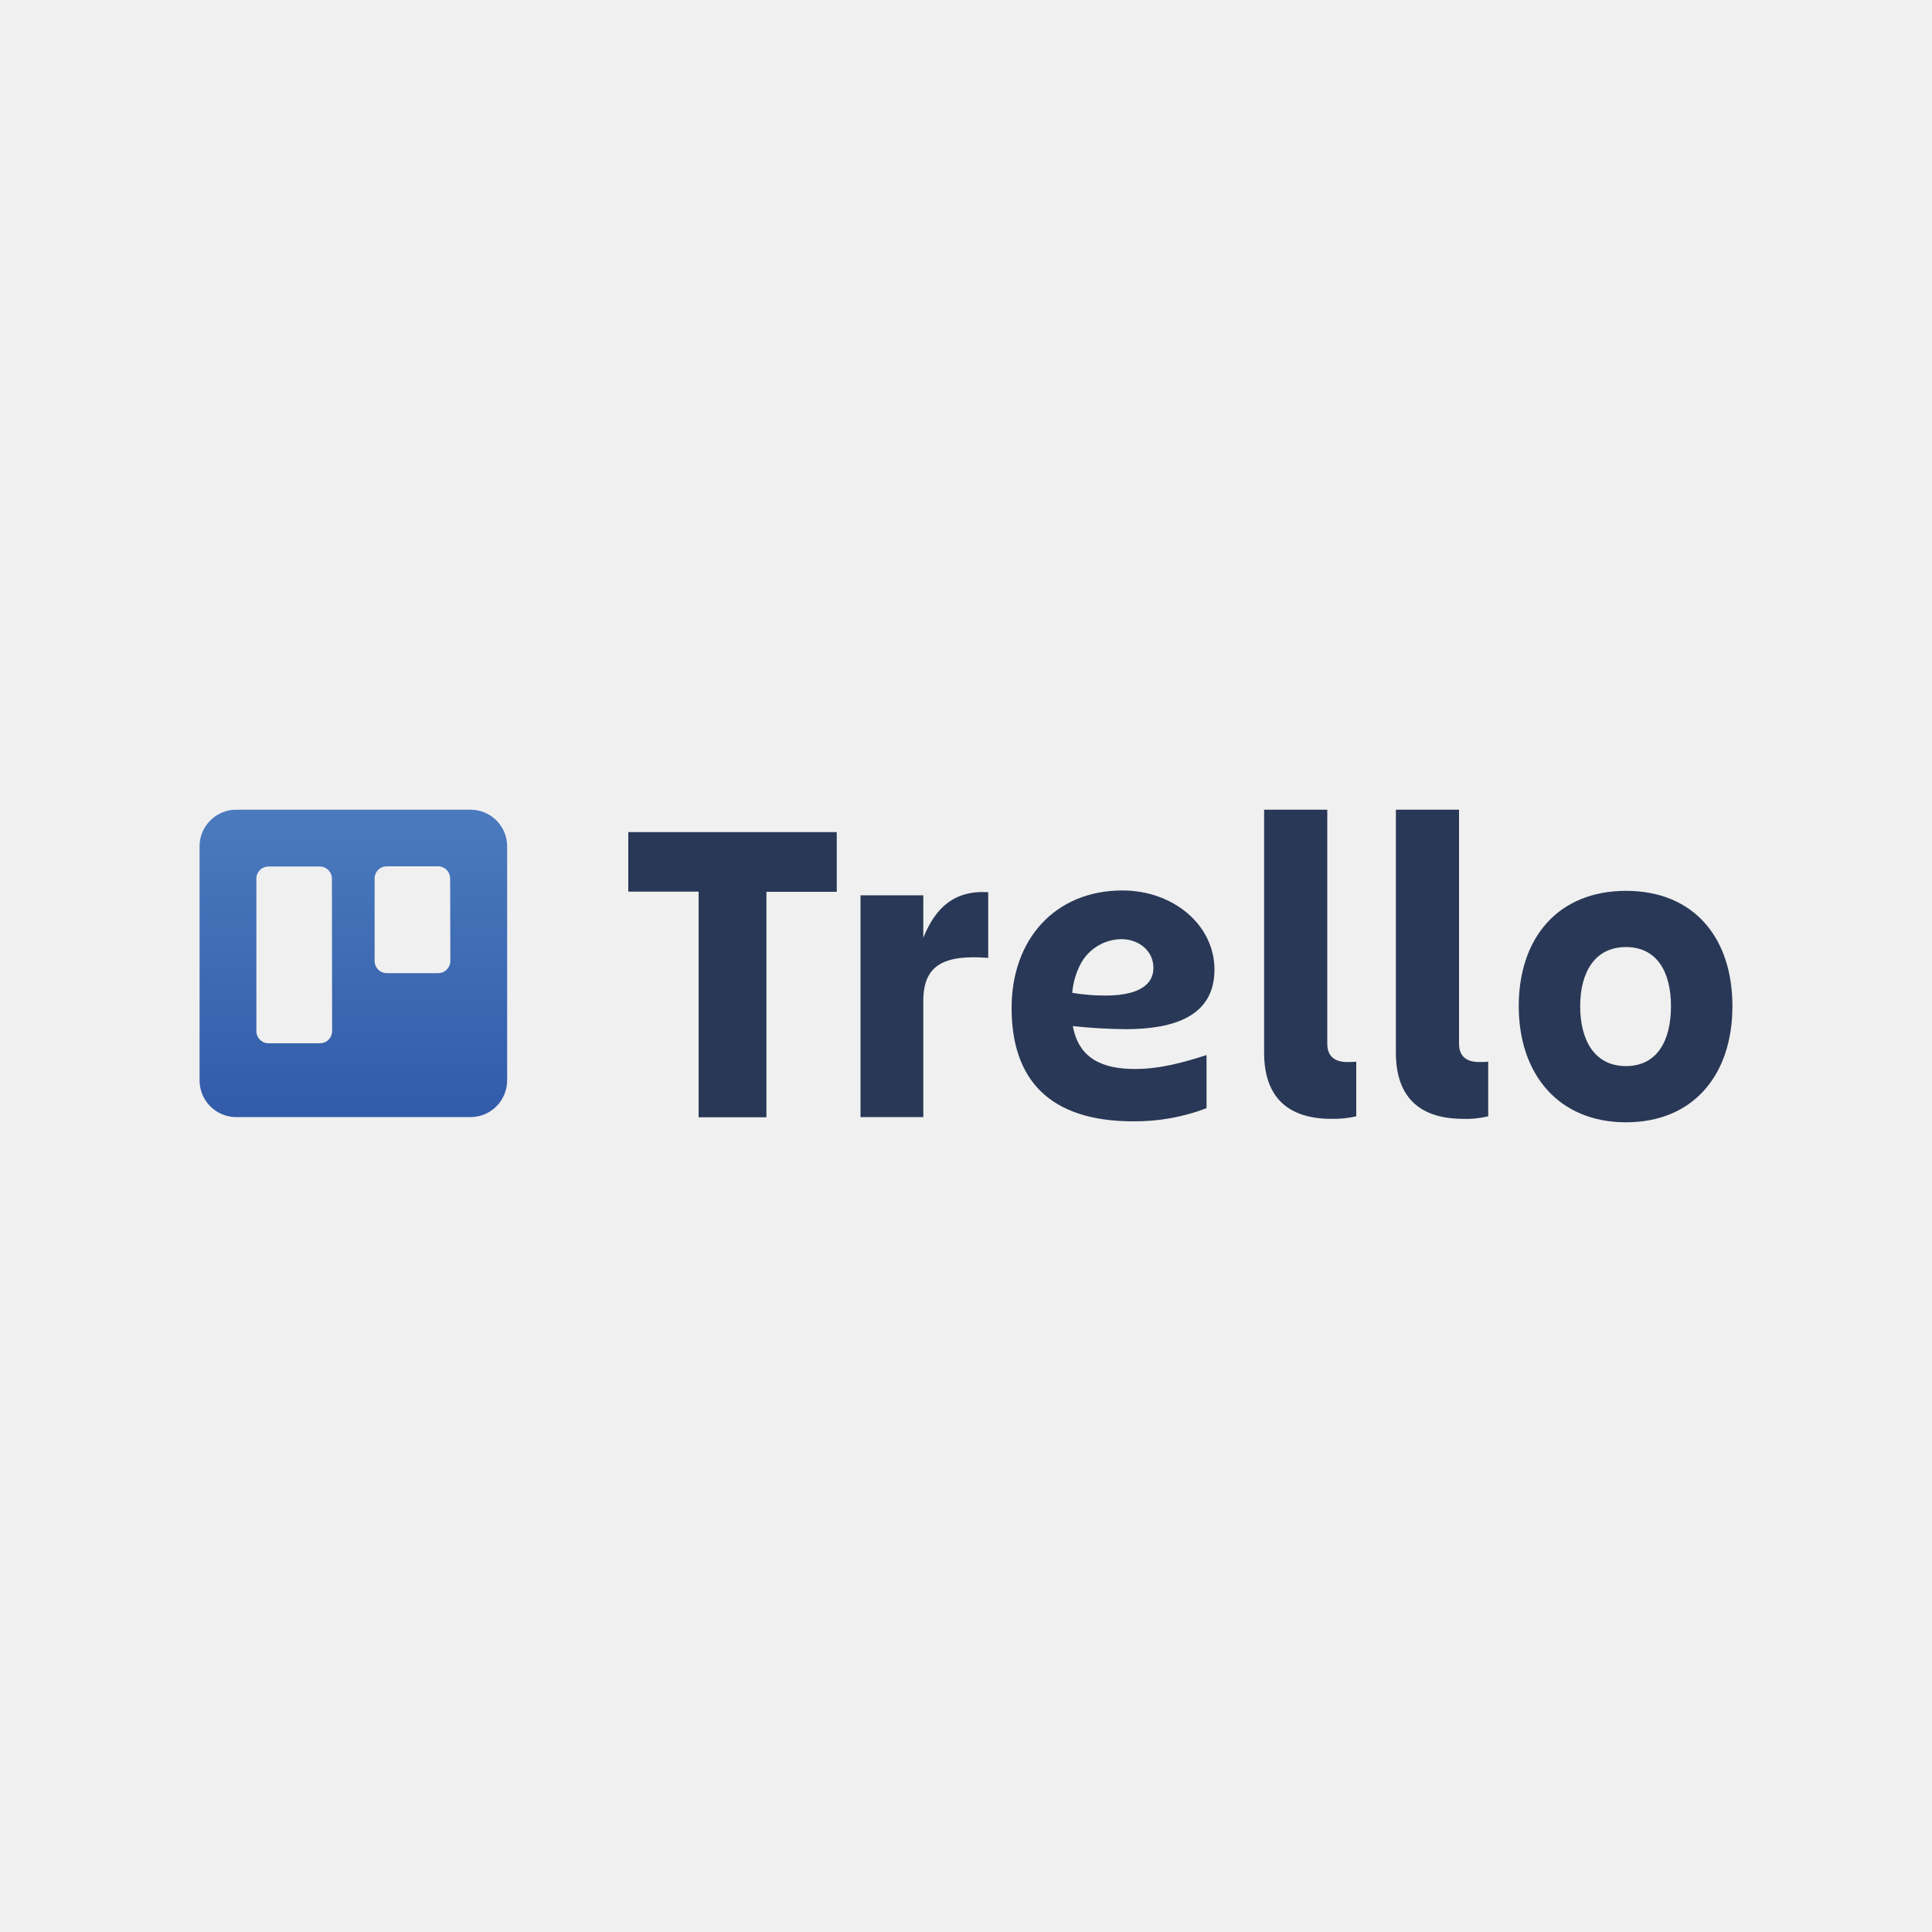
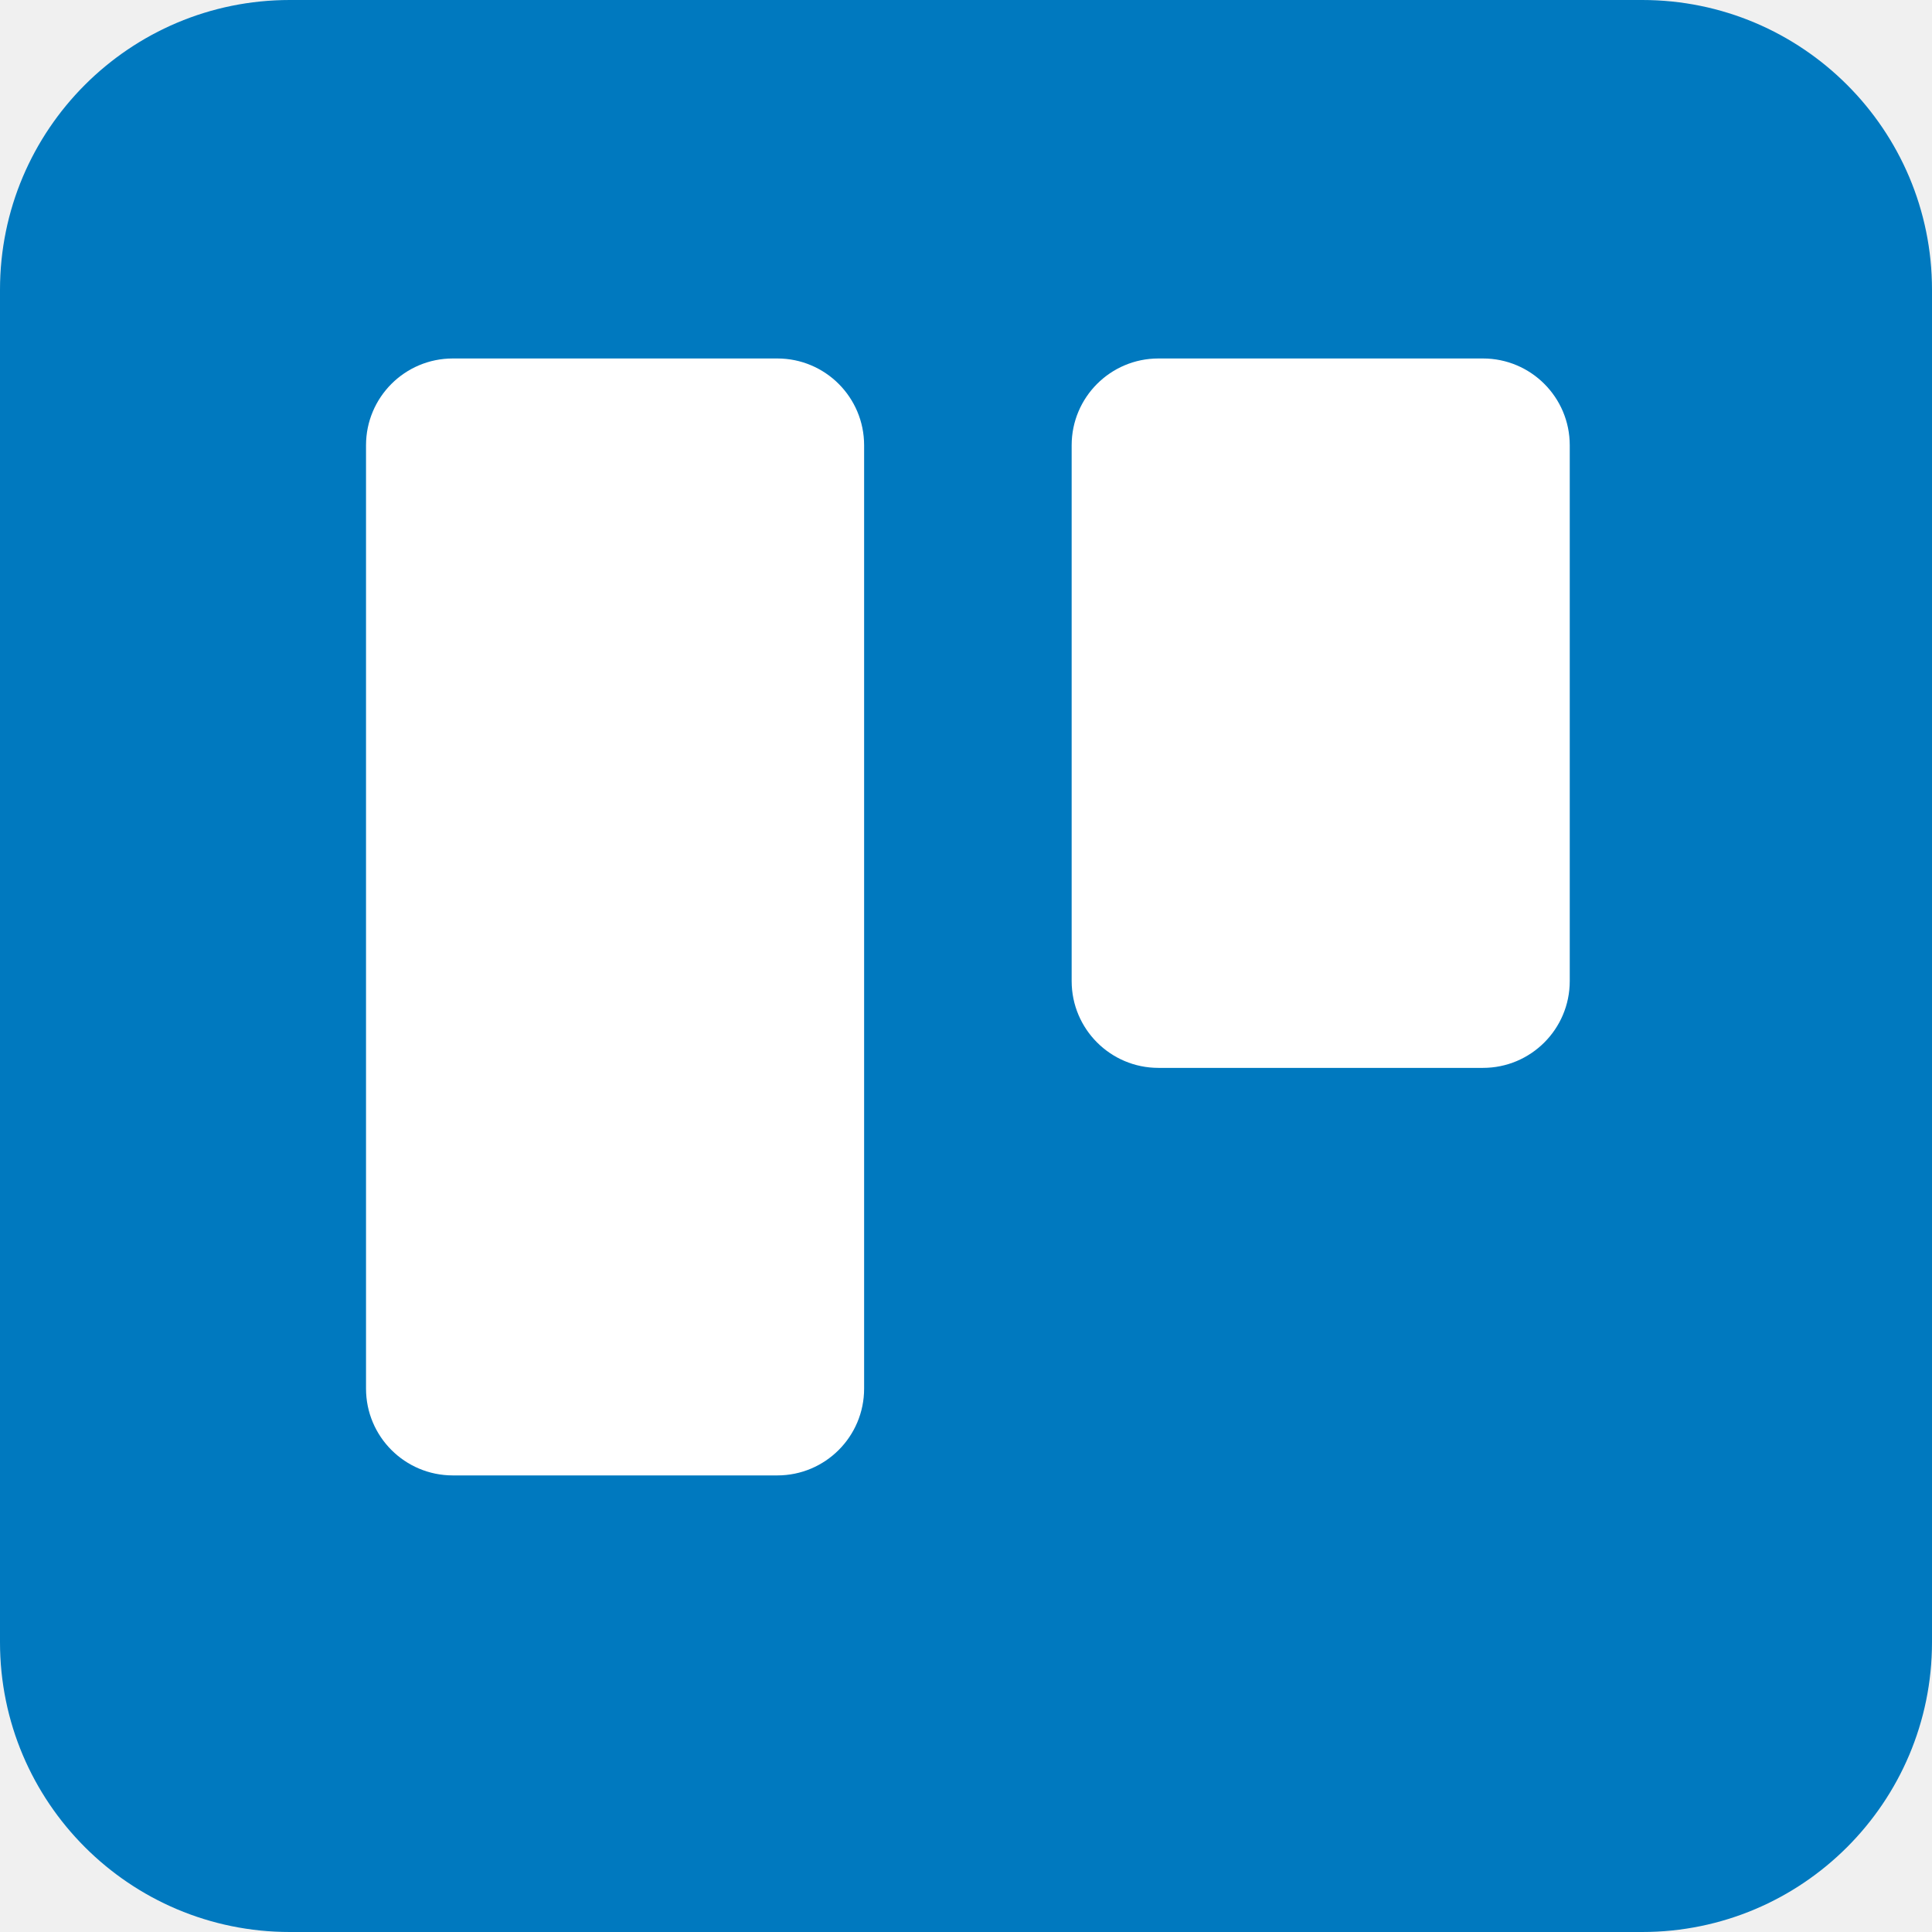
- <svg xmlns="http://www.w3.org/2000/svg" version="1.1" id="Layer_1" x="0px" y="0px" viewBox="0 0 1000 1000" style="enable-background:new 0 0 1000 1000;" xml:space="preserve">
-   <style type="text/css">
- 	.st0{fill-rule:evenodd;clip-rule:evenodd;fill:url(#SVGID_1_);}
- 	.st1{fill:#293856;}
- </style>
-   <g>
-     <linearGradient id="SVGID_1_" gradientUnits="userSpaceOnUse" x1="202.802" y1="913.4" x2="202.802" y2="915.951" gradientTransform="matrix(62.4202 0 0 -62.38 -12476.091 57556.105)">
-       <stop offset="0" style="stop-color:#325BA9" />
-       <stop offset="1" style="stop-color:#4B7BBE" />
-     </linearGradient>
-     <path class="st0" d="M243.6,419.1H122.2c-10.4,0-18.9,8.5-18.9,18.9v121.2c0,5,2,9.9,5.5,13.4c3.6,3.6,8.4,5.6,13.4,5.6h121.4   c5,0,9.8-2,13.4-5.6c3.5-3.6,5.5-8.4,5.5-13.4V438C262.5,427.6,254,419.1,243.6,419.1z M171.9,533.7c0,1.7-0.7,3.3-1.9,4.5   c-1.2,1.2-2.8,1.8-4.5,1.8H139c-3.5,0-6.3-2.8-6.3-6.3v-78.9c0-3.5,2.8-6.3,6.3-6.3h26.5c3.5,0,6.3,2.8,6.3,6.3L171.9,533.7z    M233.1,497.4c0,1.7-0.7,3.3-1.9,4.5s-2.8,1.8-4.5,1.8h-26.5c-3.5,0-6.3-2.8-6.3-6.3v-42.7c0-3.5,2.8-6.3,6.3-6.3h26.5   c3.5,0,6.3,2.8,6.3,6.3L233.1,497.4z" />
-     <g transform="translate(87)">
-       <path class="st1" d="M346.1,430.8v30.8h-36.4v116.7h-35.1V461.5h-36.4v-30.8H346.1z" />
-       <path class="st1" d="M390.9,578.2h-32.5V463.4h32.5v22c6.2-15.5,16-24.7,33.6-23.6v34c-23-1.8-33.6,3.8-33.6,22.2V578.2z" />
-       <path class="st1" d="M602,579.1c-21.3,0-34.7-10.2-34.7-34.3V419.1H600v121.2c0,7,4.6,9.4,10.2,9.4c1.6,0,3.2,0,4.8-0.2v28.3    C610.8,578.8,606.4,579.2,602,579.1L602,579.1z" />
-       <path class="st1" d="M670.2,579.1c-21.3,0-34.7-10.2-34.7-34.3V419.1h32.7v121.2c0,7,4.6,9.4,10.3,9.4c1.6,0,3.2,0,4.8-0.2v28.3    C679.1,578.8,674.6,579.3,670.2,579.1z" />
-       <path class="st1" d="M699.1,520.8c0-35.4,20.4-59.7,55.5-59.7c35.1,0,55.1,24.2,55.1,59.7s-20.2,60.1-55.1,60.1    C719.7,580.9,699.1,556,699.1,520.8z M730.9,520.8c0,17.3,7.2,31,23.7,31s23.3-13.7,23.3-31c0-17.3-7-30.6-23.3-30.6    S730.9,503.5,730.9,520.8z" />
-       <path class="st1" d="M468.3,531.1c9.1,1,18.2,1.5,27.4,1.6c24.9,0,45.9-6.7,45.9-30.8c0-23.4-21.6-41-47.6-41    c-35,0-57.4,25.4-57.4,60.8c0,36.8,19.3,58.7,63,58.7c13,0.1,25.8-2.2,37.9-6.8v-27.5c-11.2,3.6-23.8,7.2-36.8,7.2    C483.4,553.4,471.3,547.7,468.3,531.1z M493.4,486.1c9.2,0,16.6,6.2,16.6,14.8c0,11-11.6,14.4-25,14.4c-5.7,0-11.4-0.5-17-1.4    c0.4-5.4,2-10.6,4.5-15.3C476.7,491,484.7,486.2,493.4,486.1L493.4,486.1z" />
-     </g>
-   </g>
+ <svg xmlns="http://www.w3.org/2000/svg" fill="#fff" height="512" width="512">
+   <rect fill="#0079bf" height="512" rx="15%" width="512" />
+   <rect height="188" rx="23" width="132" x="284" y="95" />
+   <rect height="296" rx="23" width="132" x="97" y="95" />
</svg>
